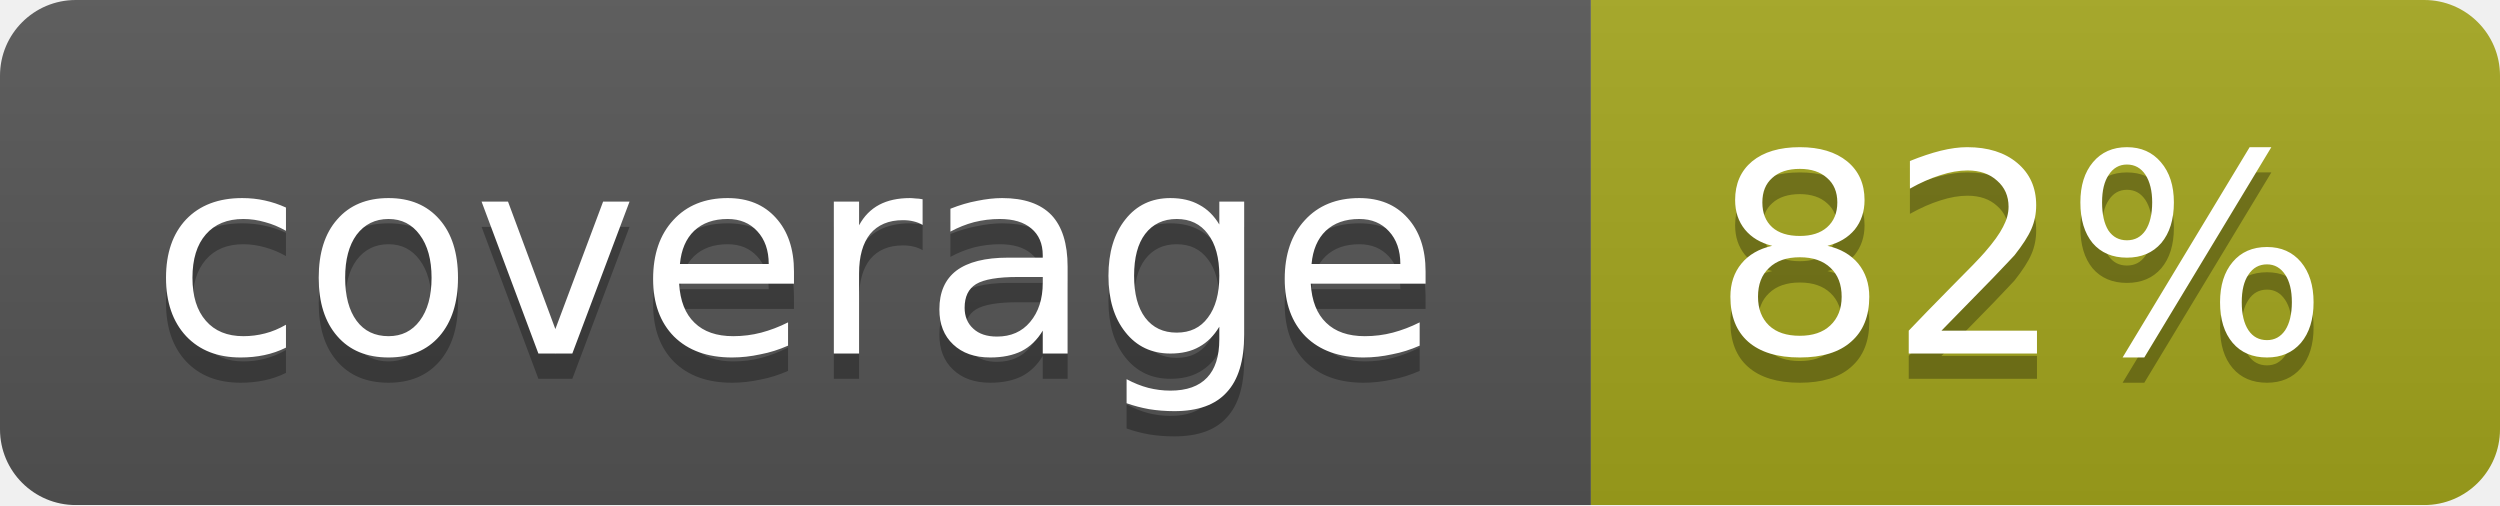
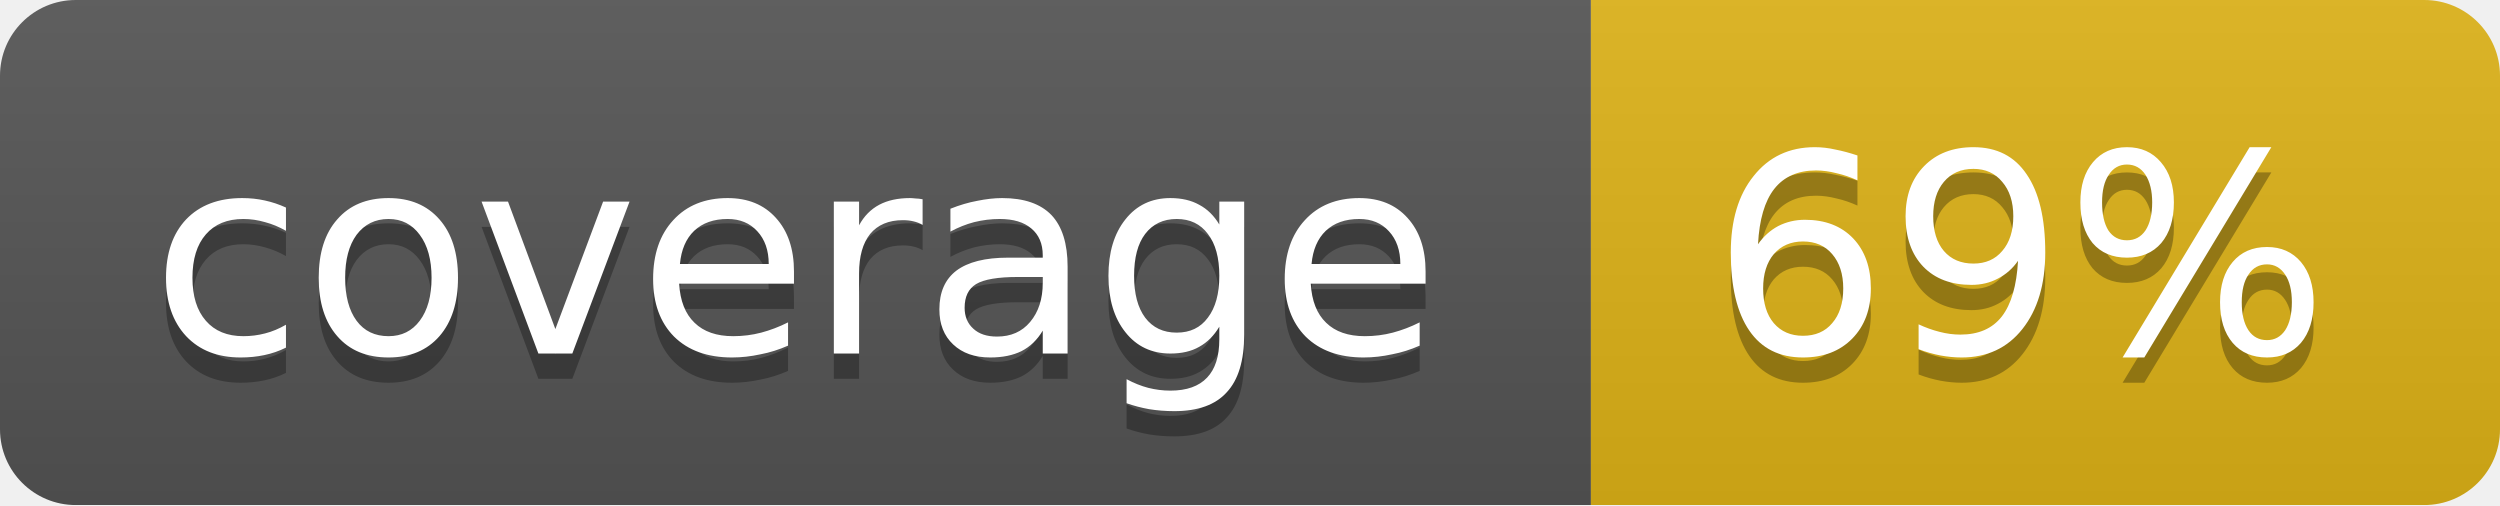
<svg xmlns="http://www.w3.org/2000/svg" width="99" height="20">
  <linearGradient id="b" x2="0" y2="100%">
    <stop offset="0" stop-color="#bbb" stop-opacity=".1" />
    <stop offset="1" stop-opacity=".1" />
  </linearGradient>
  <mask id="a">
    <rect width="99" height="20" rx="3" fill="#fff" />
  </mask>
  <g mask="url(#a)">
    <path fill="#555" d="M0 0h63v20H0z" />
-     <path fill="#a4a61d" d="M63 0h36v20H63z" />
+     <path fill="#dfb317" d="M63 0h36v20H63z" />
    <path fill="url(#b)" d="M0 0h99v20H0z" />
  </g>
  <g fill="#fff" text-anchor="middle" font-family="DejaVu Sans,Verdana,Geneva,sans-serif" font-size="11">
    <text x="31.5" y="15" fill="#010101" fill-opacity=".3">coverage</text>
    <text x="31.5" y="14">coverage</text>
-     <text x="80" y="15" fill="#010101" fill-opacity=".3">82%</text>
-     <text x="80" y="14">82%</text>
+     <text x="80" y="15" fill="#010101" fill-opacity=".3">69%</text>
+     <text x="80" y="14">69%</text>
  </g>
</svg>
